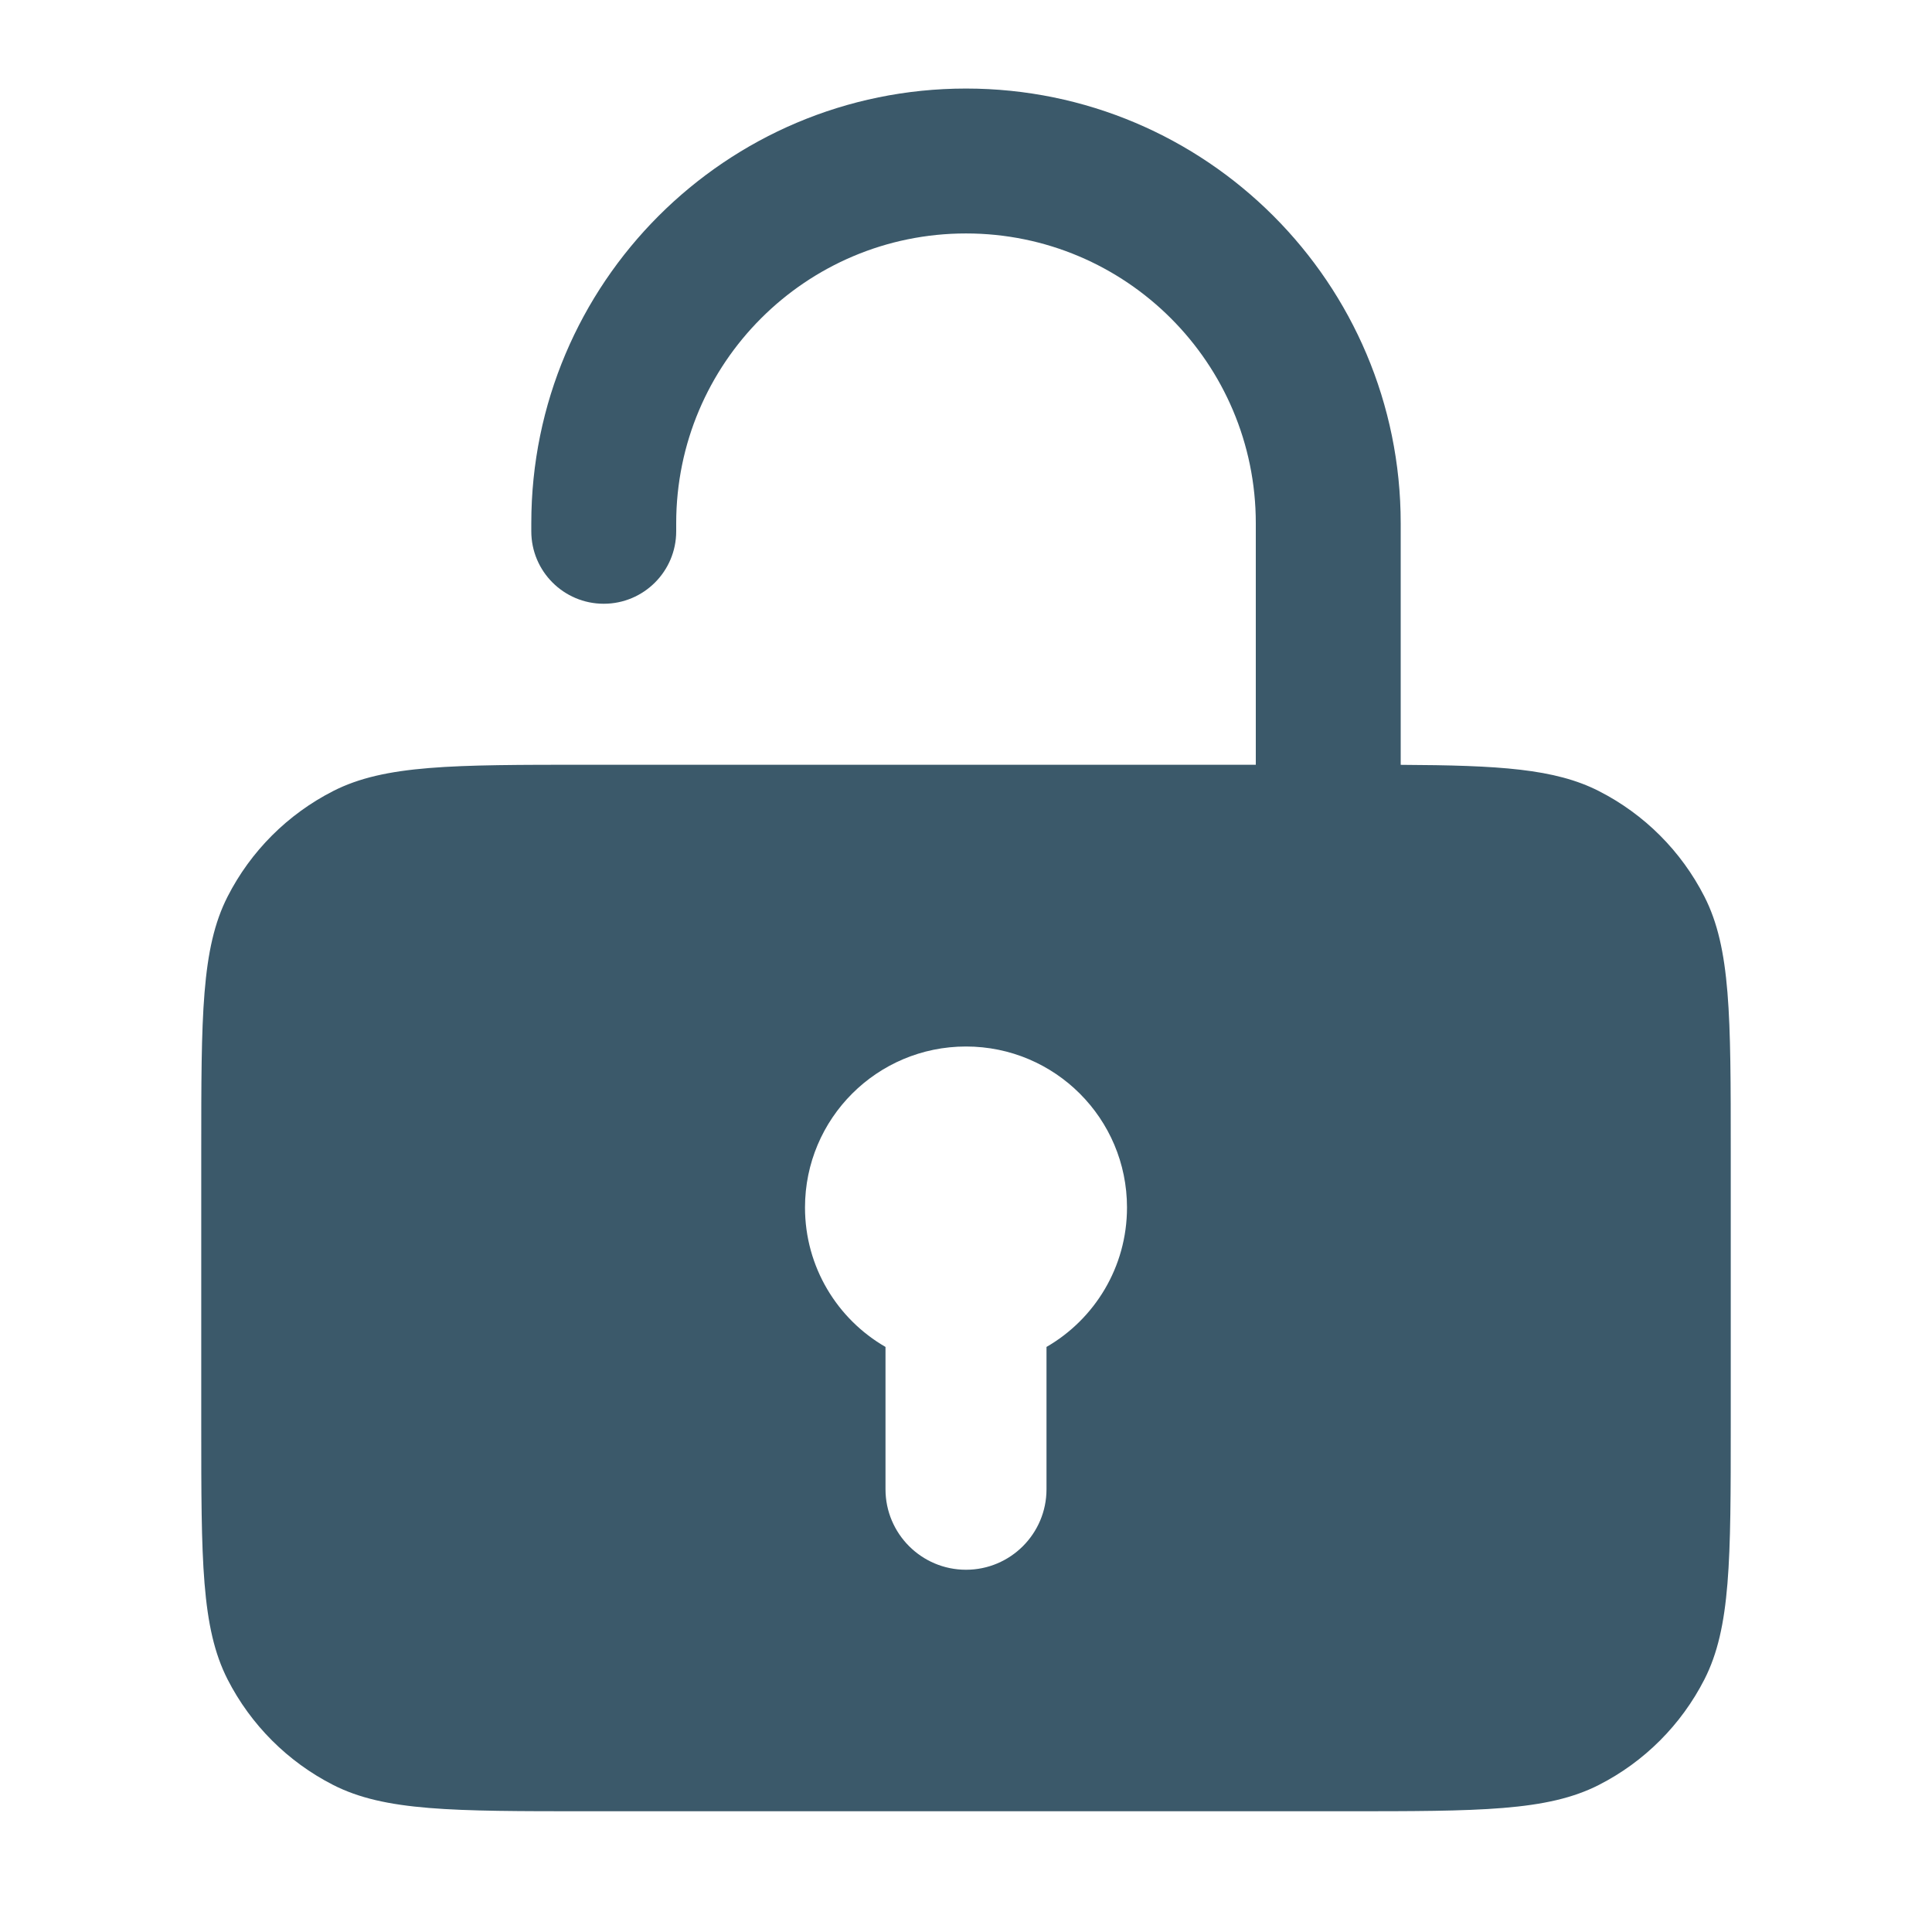
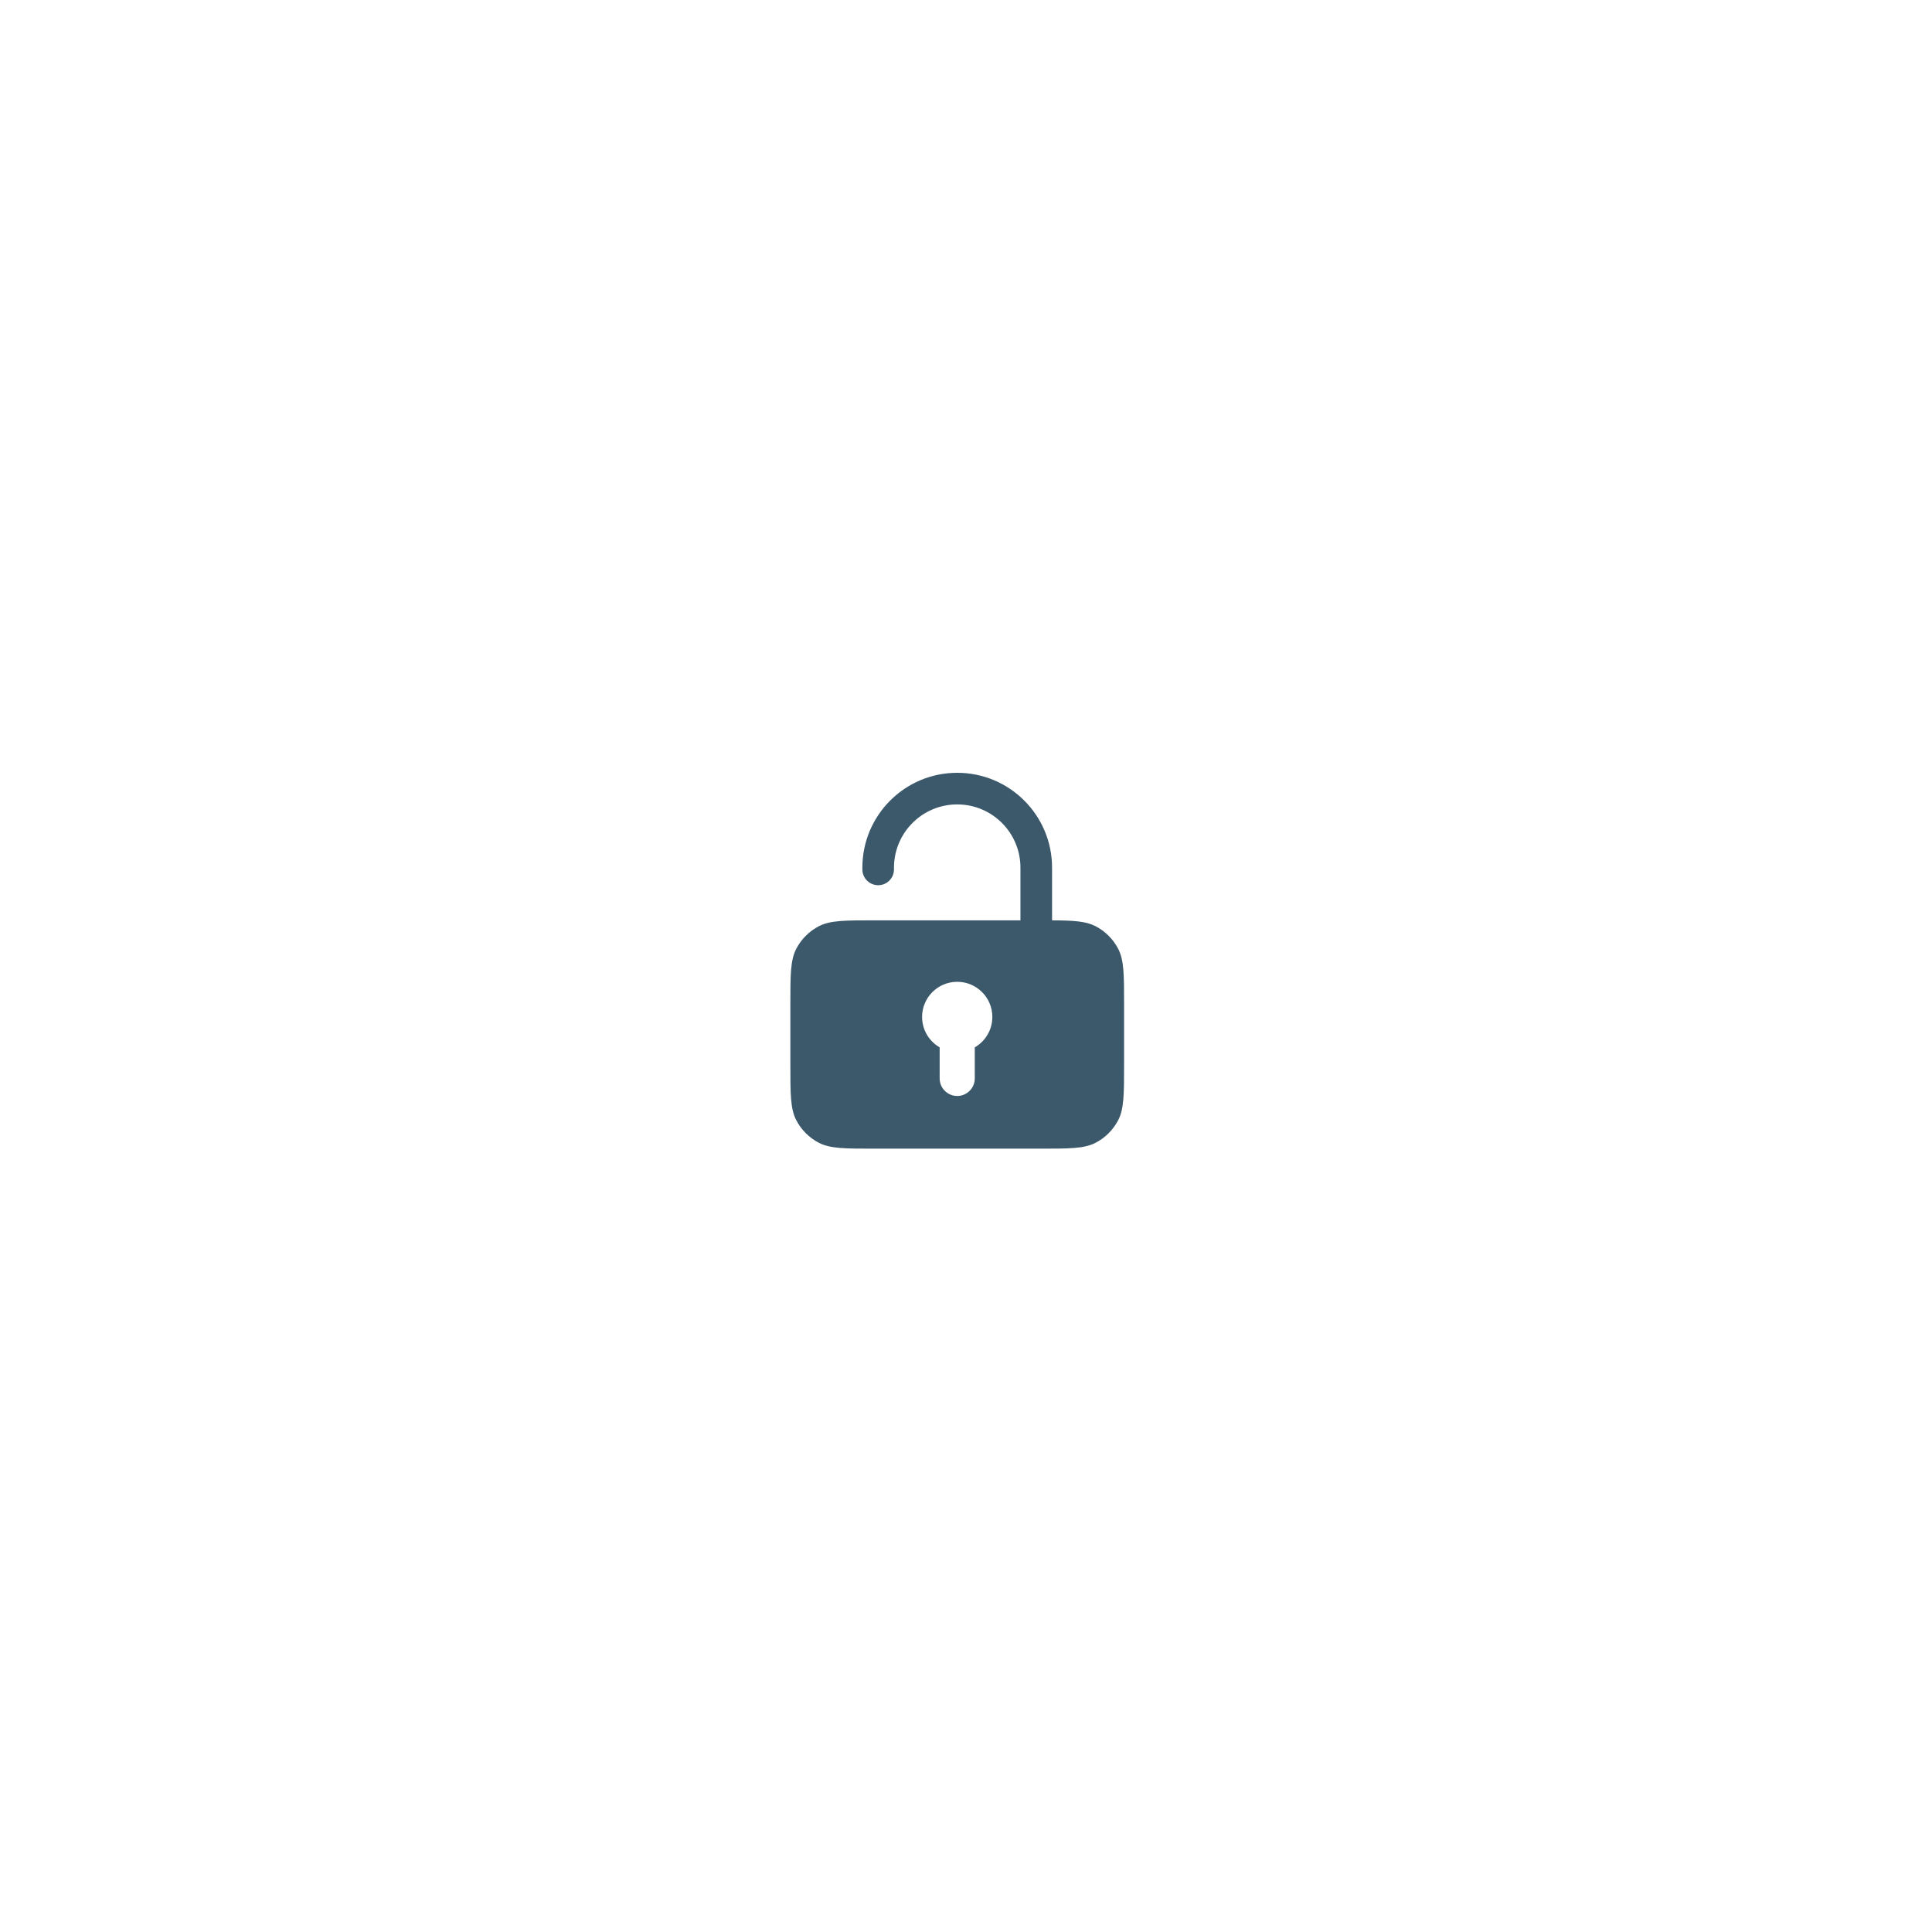
- <svg xmlns="http://www.w3.org/2000/svg" width="24" height="24" viewBox="0 0 24 24" fill="none">
-   <path fill-rule="evenodd" clip-rule="evenodd" d="M12 1.1C14.982 1.1 17.4 3.518 17.4 6.5V9.501C18.627 9.507 19.316 9.549 19.862 9.827C20.427 10.115 20.885 10.573 21.173 11.138C21.5 11.78 21.5 12.62 21.5 14.3V17.7C21.5 19.38 21.5 20.22 21.173 20.862C20.885 21.426 20.427 21.885 19.862 22.173C19.22 22.5 18.38 22.5 16.7 22.5H7.3C5.62 22.5 4.78 22.5 4.138 22.173C3.574 21.885 3.115 21.426 2.827 20.862C2.5 20.22 2.5 19.38 2.5 17.7V14.3C2.5 12.62 2.5 11.78 2.827 11.138C3.115 10.573 3.574 10.115 4.138 9.827C4.78 9.5 5.62 9.5 7.3 9.5H15.6V6.5C15.6 4.512 13.988 2.9 12 2.9C10.012 2.9 8.4 4.512 8.4 6.5V6.6C8.4 7.097 7.997 7.5 7.5 7.5C7.003 7.5 6.6 7.097 6.6 6.6V6.5C6.6 3.518 9.018 1.1 12 1.1ZM13 16.732C13.598 16.387 14 15.74 14 15C14 13.895 13.105 13 12 13C10.895 13 10 13.895 10 15C10 15.74 10.402 16.387 11 16.732V18.5C11 19.052 11.448 19.5 12 19.5C12.552 19.5 13 19.052 13 18.5V16.732Z" fill="#3B596A" />
+ <svg xmlns="http://www.w3.org/2000/svg" width="110" height="110" viewBox="0 0 110 110" fill="none">
+   <path fill-rule="evenodd" clip-rule="evenodd" d="M54.5 44C57.482 44 59.9 46.418 59.9 49.4V52.401C61.127 52.407 61.816 52.449 62.362 52.727C62.926 53.015 63.385 53.474 63.673 54.038C64 54.68 64 55.52 64 57.2V60.6C64 62.28 64 63.12 63.673 63.762C63.385 64.326 62.926 64.785 62.362 65.073C61.72 65.4 60.88 65.4 59.2 65.4H49.8C48.12 65.4 47.28 65.4 46.638 65.073C46.074 64.785 45.615 64.326 45.327 63.762C45 63.12 45 62.28 45 60.6V57.2C45 55.52 45 54.68 45.327 54.038C45.615 53.474 46.074 53.015 46.638 52.727C47.28 52.4 48.12 52.4 49.8 52.4H58.1V49.4C58.1 47.412 56.488 45.8 54.5 45.8C52.512 45.8 50.9 47.412 50.9 49.4V49.5C50.9 49.997 50.497 50.4 50 50.4C49.503 50.4 49.1 49.997 49.1 49.5V49.4C49.1 46.418 51.518 44 54.5 44ZM55.5 59.632C56.098 59.287 56.5 58.64 56.5 57.9C56.5 56.795 55.605 55.9 54.5 55.9C53.395 55.9 52.5 56.795 52.5 57.9C52.5 58.64 52.902 59.287 53.5 59.632V61.4C53.5 61.952 53.948 62.4 54.5 62.4C55.052 62.4 55.5 61.952 55.5 61.4V59.632Z" fill="#3B596A" />
</svg>
